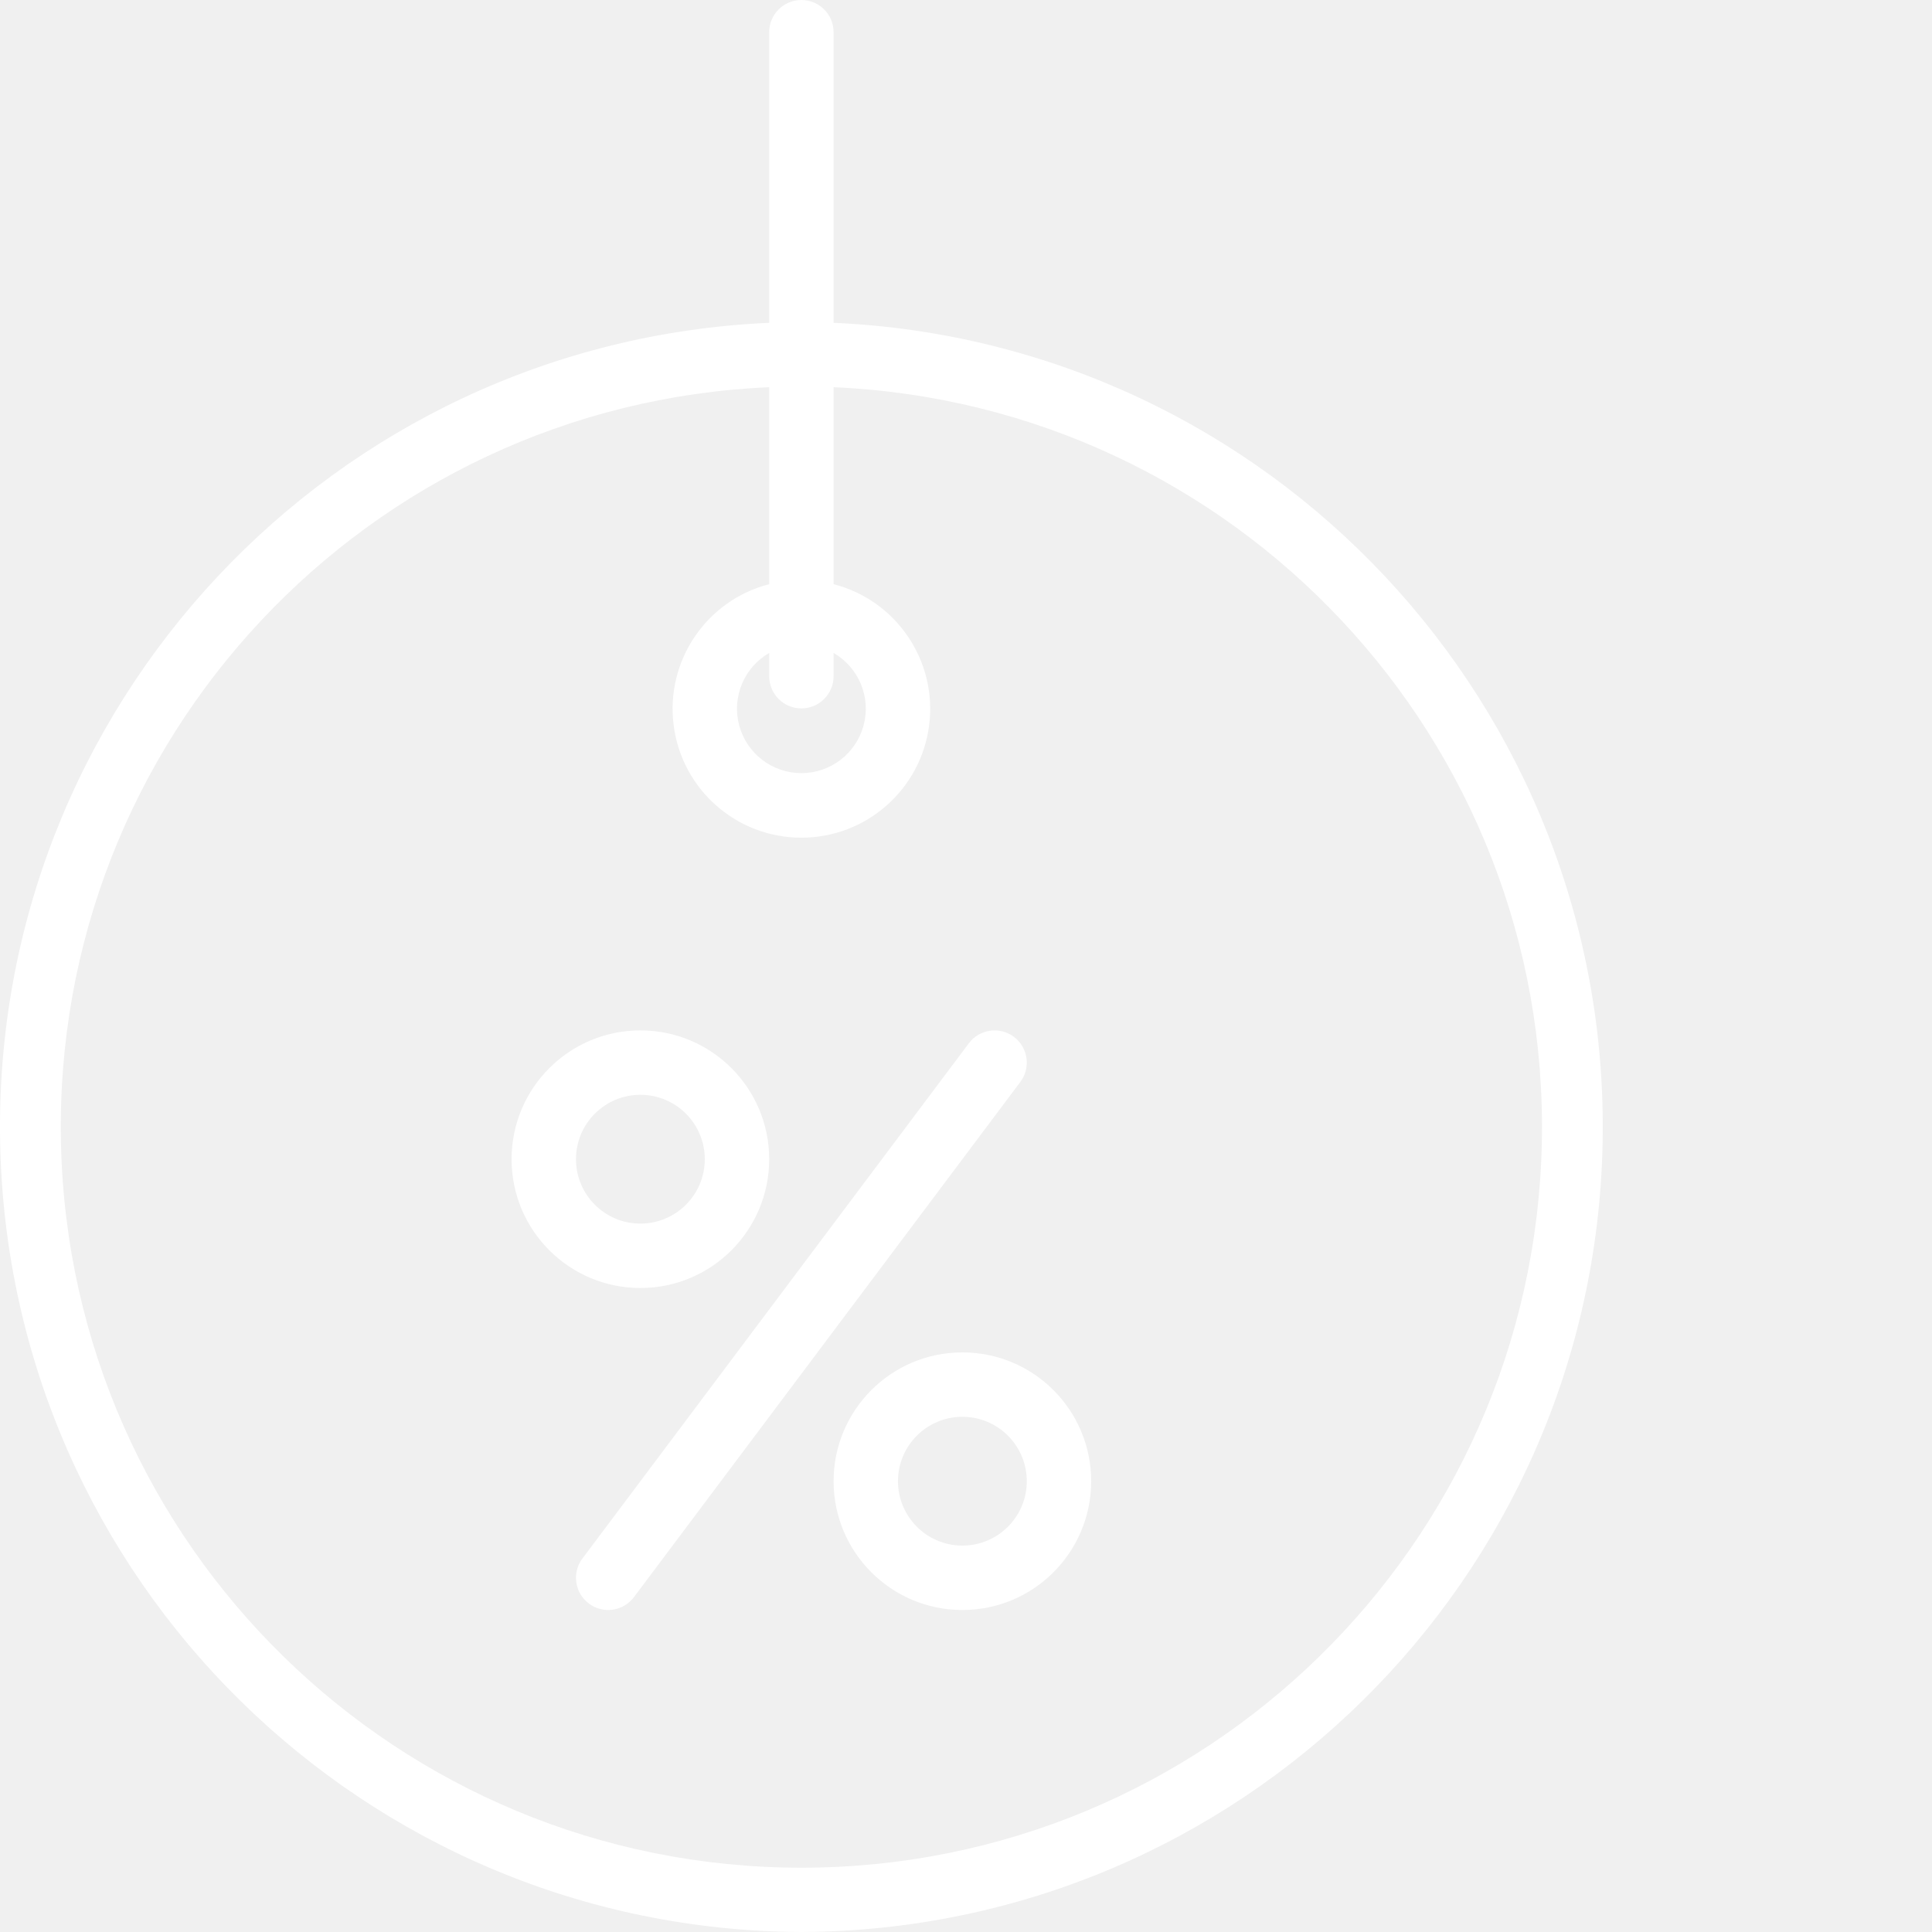
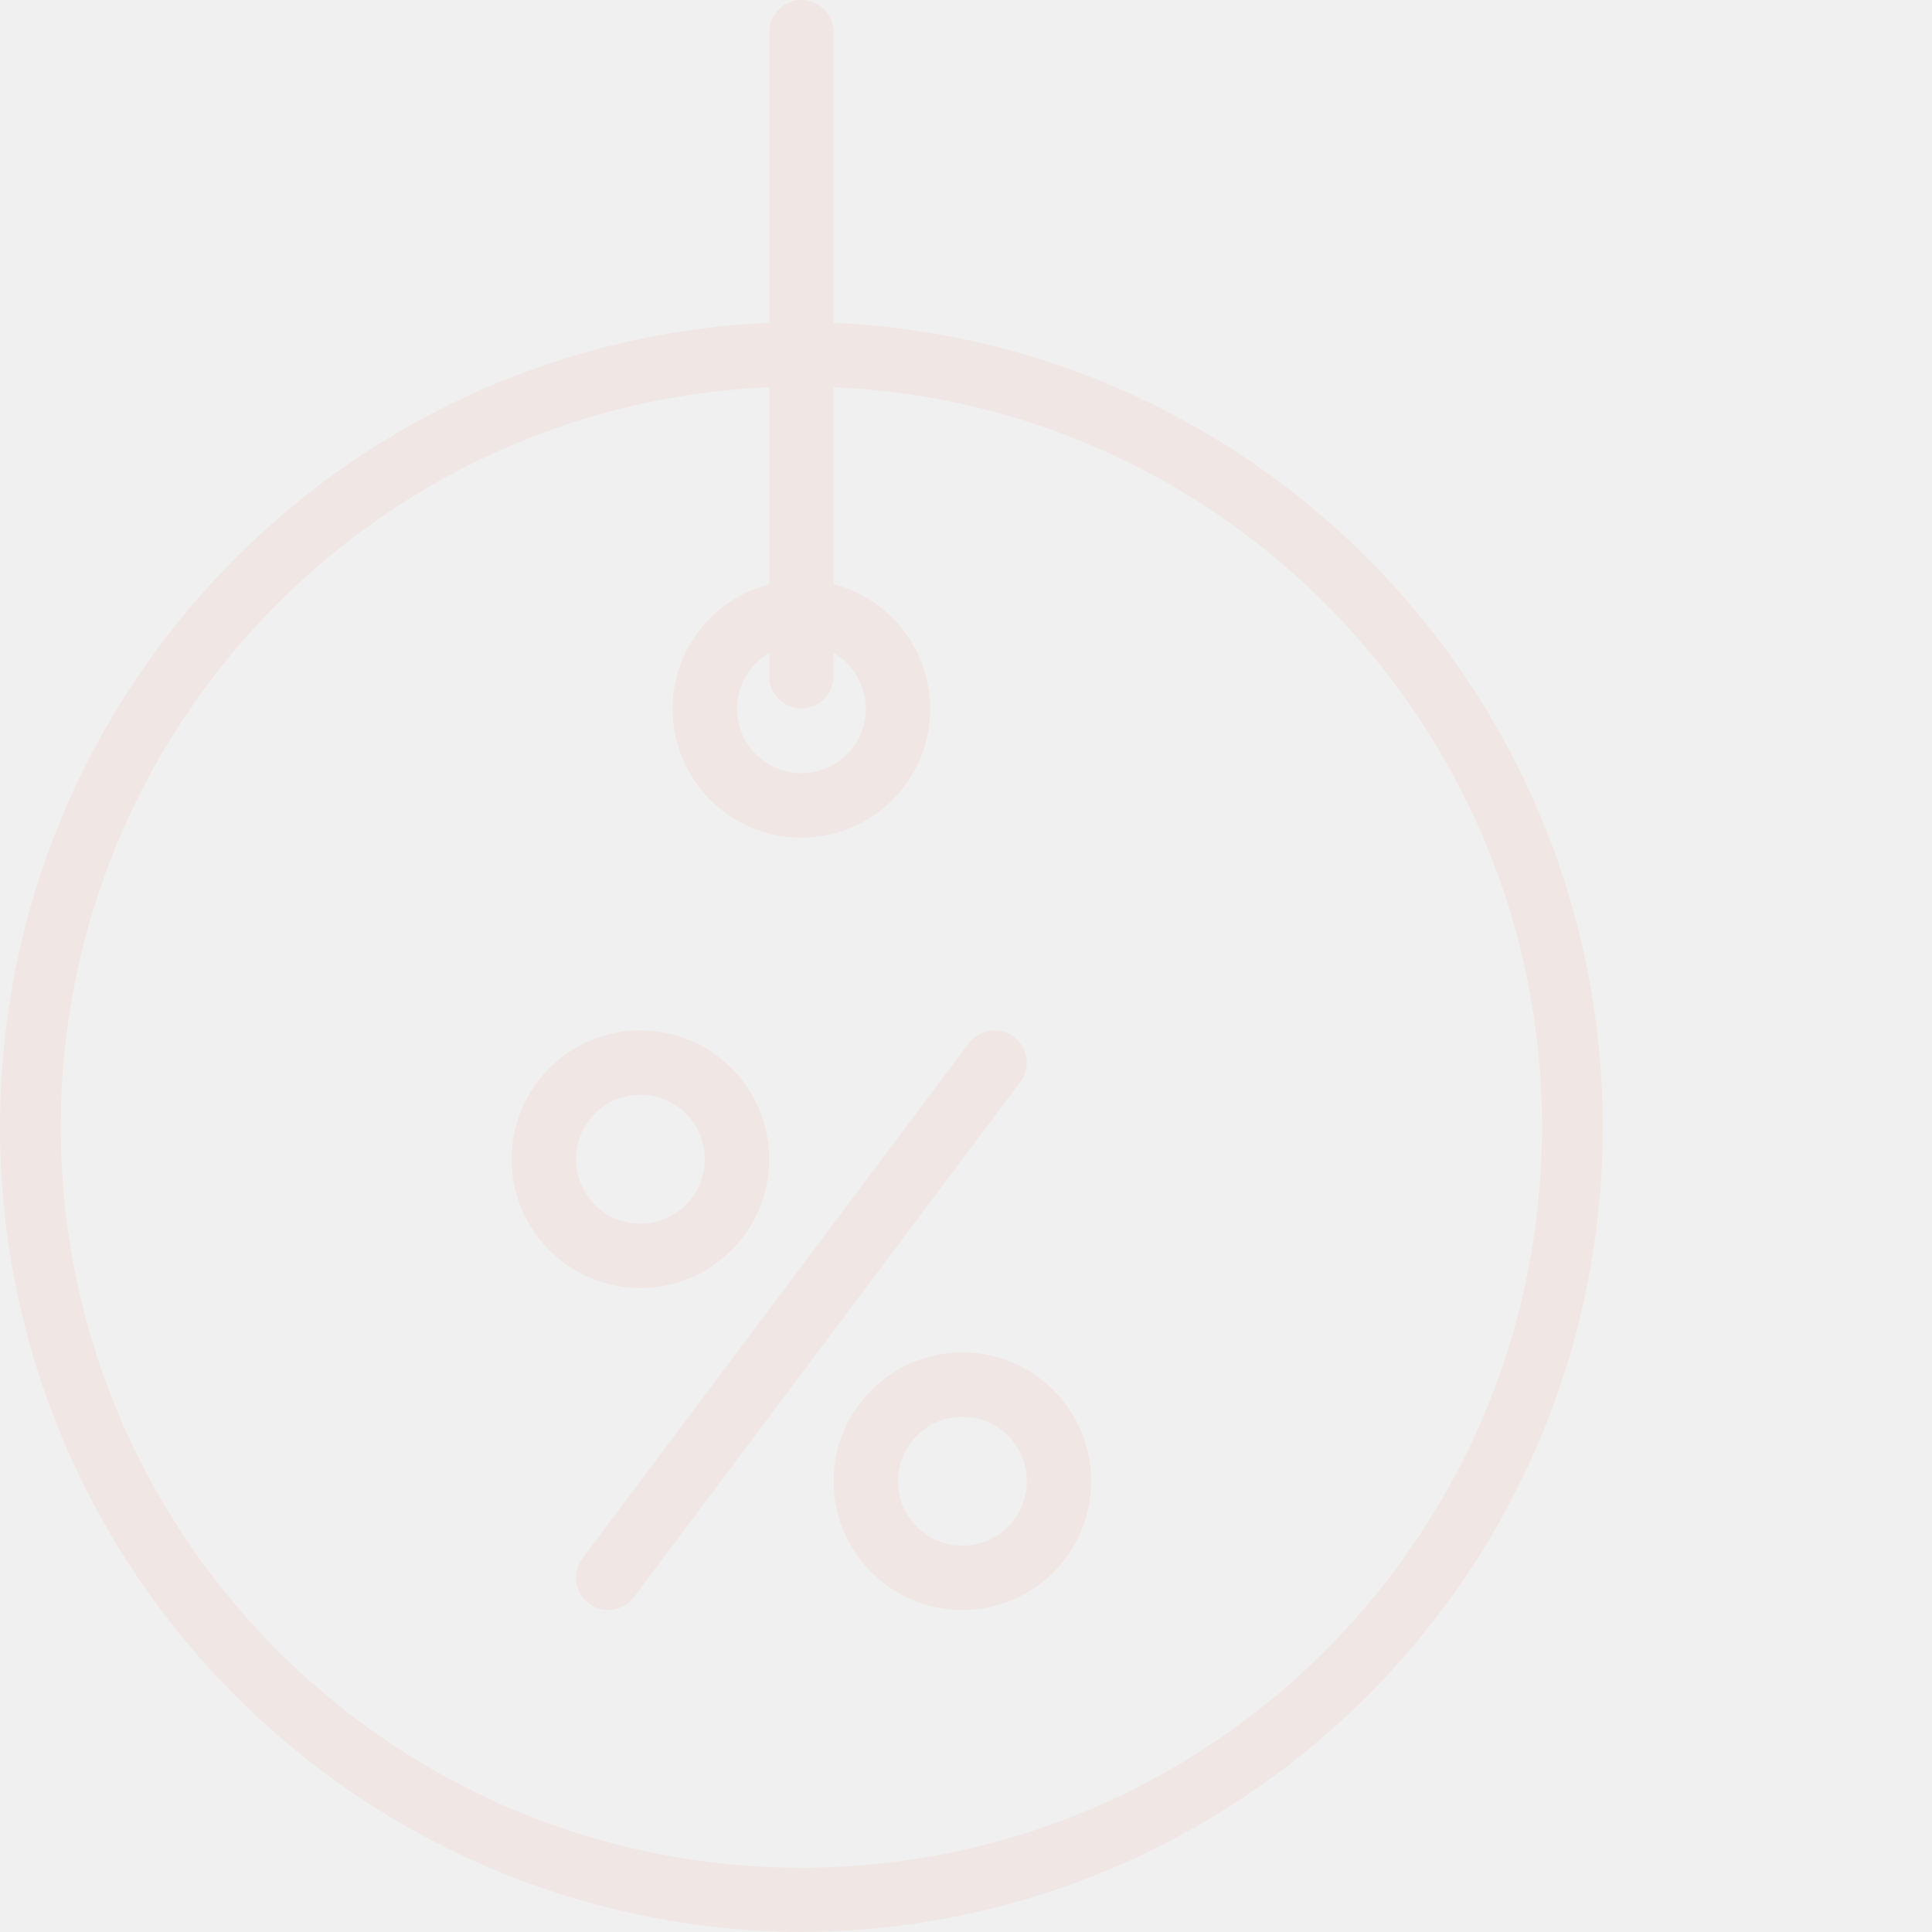
- <svg xmlns="http://www.w3.org/2000/svg" height="480pt" x="0px" y="0px" fill="#ffffff" viewBox="0 0 480 480" width="480pt">
+ <svg xmlns="http://www.w3.org/2000/svg" height="480pt" x="0px" y="0px" fill="#f0e7e5" viewBox="0 0 480 480" width="480pt">
  <path d="m199.102 480c108.551-.488 196.895-87.469 199.062-195.996 2.172-108.527-82.621-198.977-191.062-203.805v-72.199c0-4.418-3.582-8-8-8-4.418 0-8 3.582-8 8v72.199c-108.441 4.828-193.234 95.277-191.062 203.805 2.172 108.527 90.516 195.508 199.062 195.996zm0-304c4.418 0 8-3.582 8-8v-5.777c6.273 3.621 9.332 11.004 7.457 18-1.875 6.992-8.215 11.859-15.457 11.859-7.238 0-13.578-4.867-15.453-11.859-1.875-6.996 1.184-14.379 7.453-18v5.777c0 4.418 3.582 8 8 8zm-8-79.801v48.938c-15.602 4.027-25.773 19.031-23.742 35.016 2.027 15.984 15.629 27.969 31.742 27.969 16.117 0 29.715-11.984 31.746-27.969s-8.141-30.988-23.746-35.016v-48.938c99.969 4.352 178.133 87.789 175.957 187.828-2.176 100.039-83.895 180-183.957 180-100.059 0-181.777-79.961-183.953-180-2.176-100.039 75.988-183.477 175.953-187.828zm0 0" />
  <path d="m146.305 398.398c3.531 2.652 8.547 1.938 11.199-1.598l96-128c2.648-3.535 1.934-8.551-1.602-11.199-3.535-2.652-8.547-1.938-11.199 1.598l-96 128c-2.652 3.535-1.934 8.551 1.602 11.199zm0 0" />
  <path d="m159.102 320c17.676 0 32-14.328 32-32s-14.324-32-32-32c-17.672 0-32 14.328-32 32s14.328 32 32 32zm0-48c8.84 0 16 7.164 16 16s-7.16 16-16 16c-8.836 0-16-7.164-16-16s7.164-16 16-16zm0 0" />
  <path d="m207.102 368c0 17.672 14.328 32 32 32 17.676 0 32-14.328 32-32s-14.324-32-32-32c-17.672 0-32 14.328-32 32zm48 0c0 8.836-7.16 16-16 16-8.836 0-16-7.164-16-16s7.164-16 16-16c8.84 0 16 7.164 16 16zm0 0" />
</svg>
